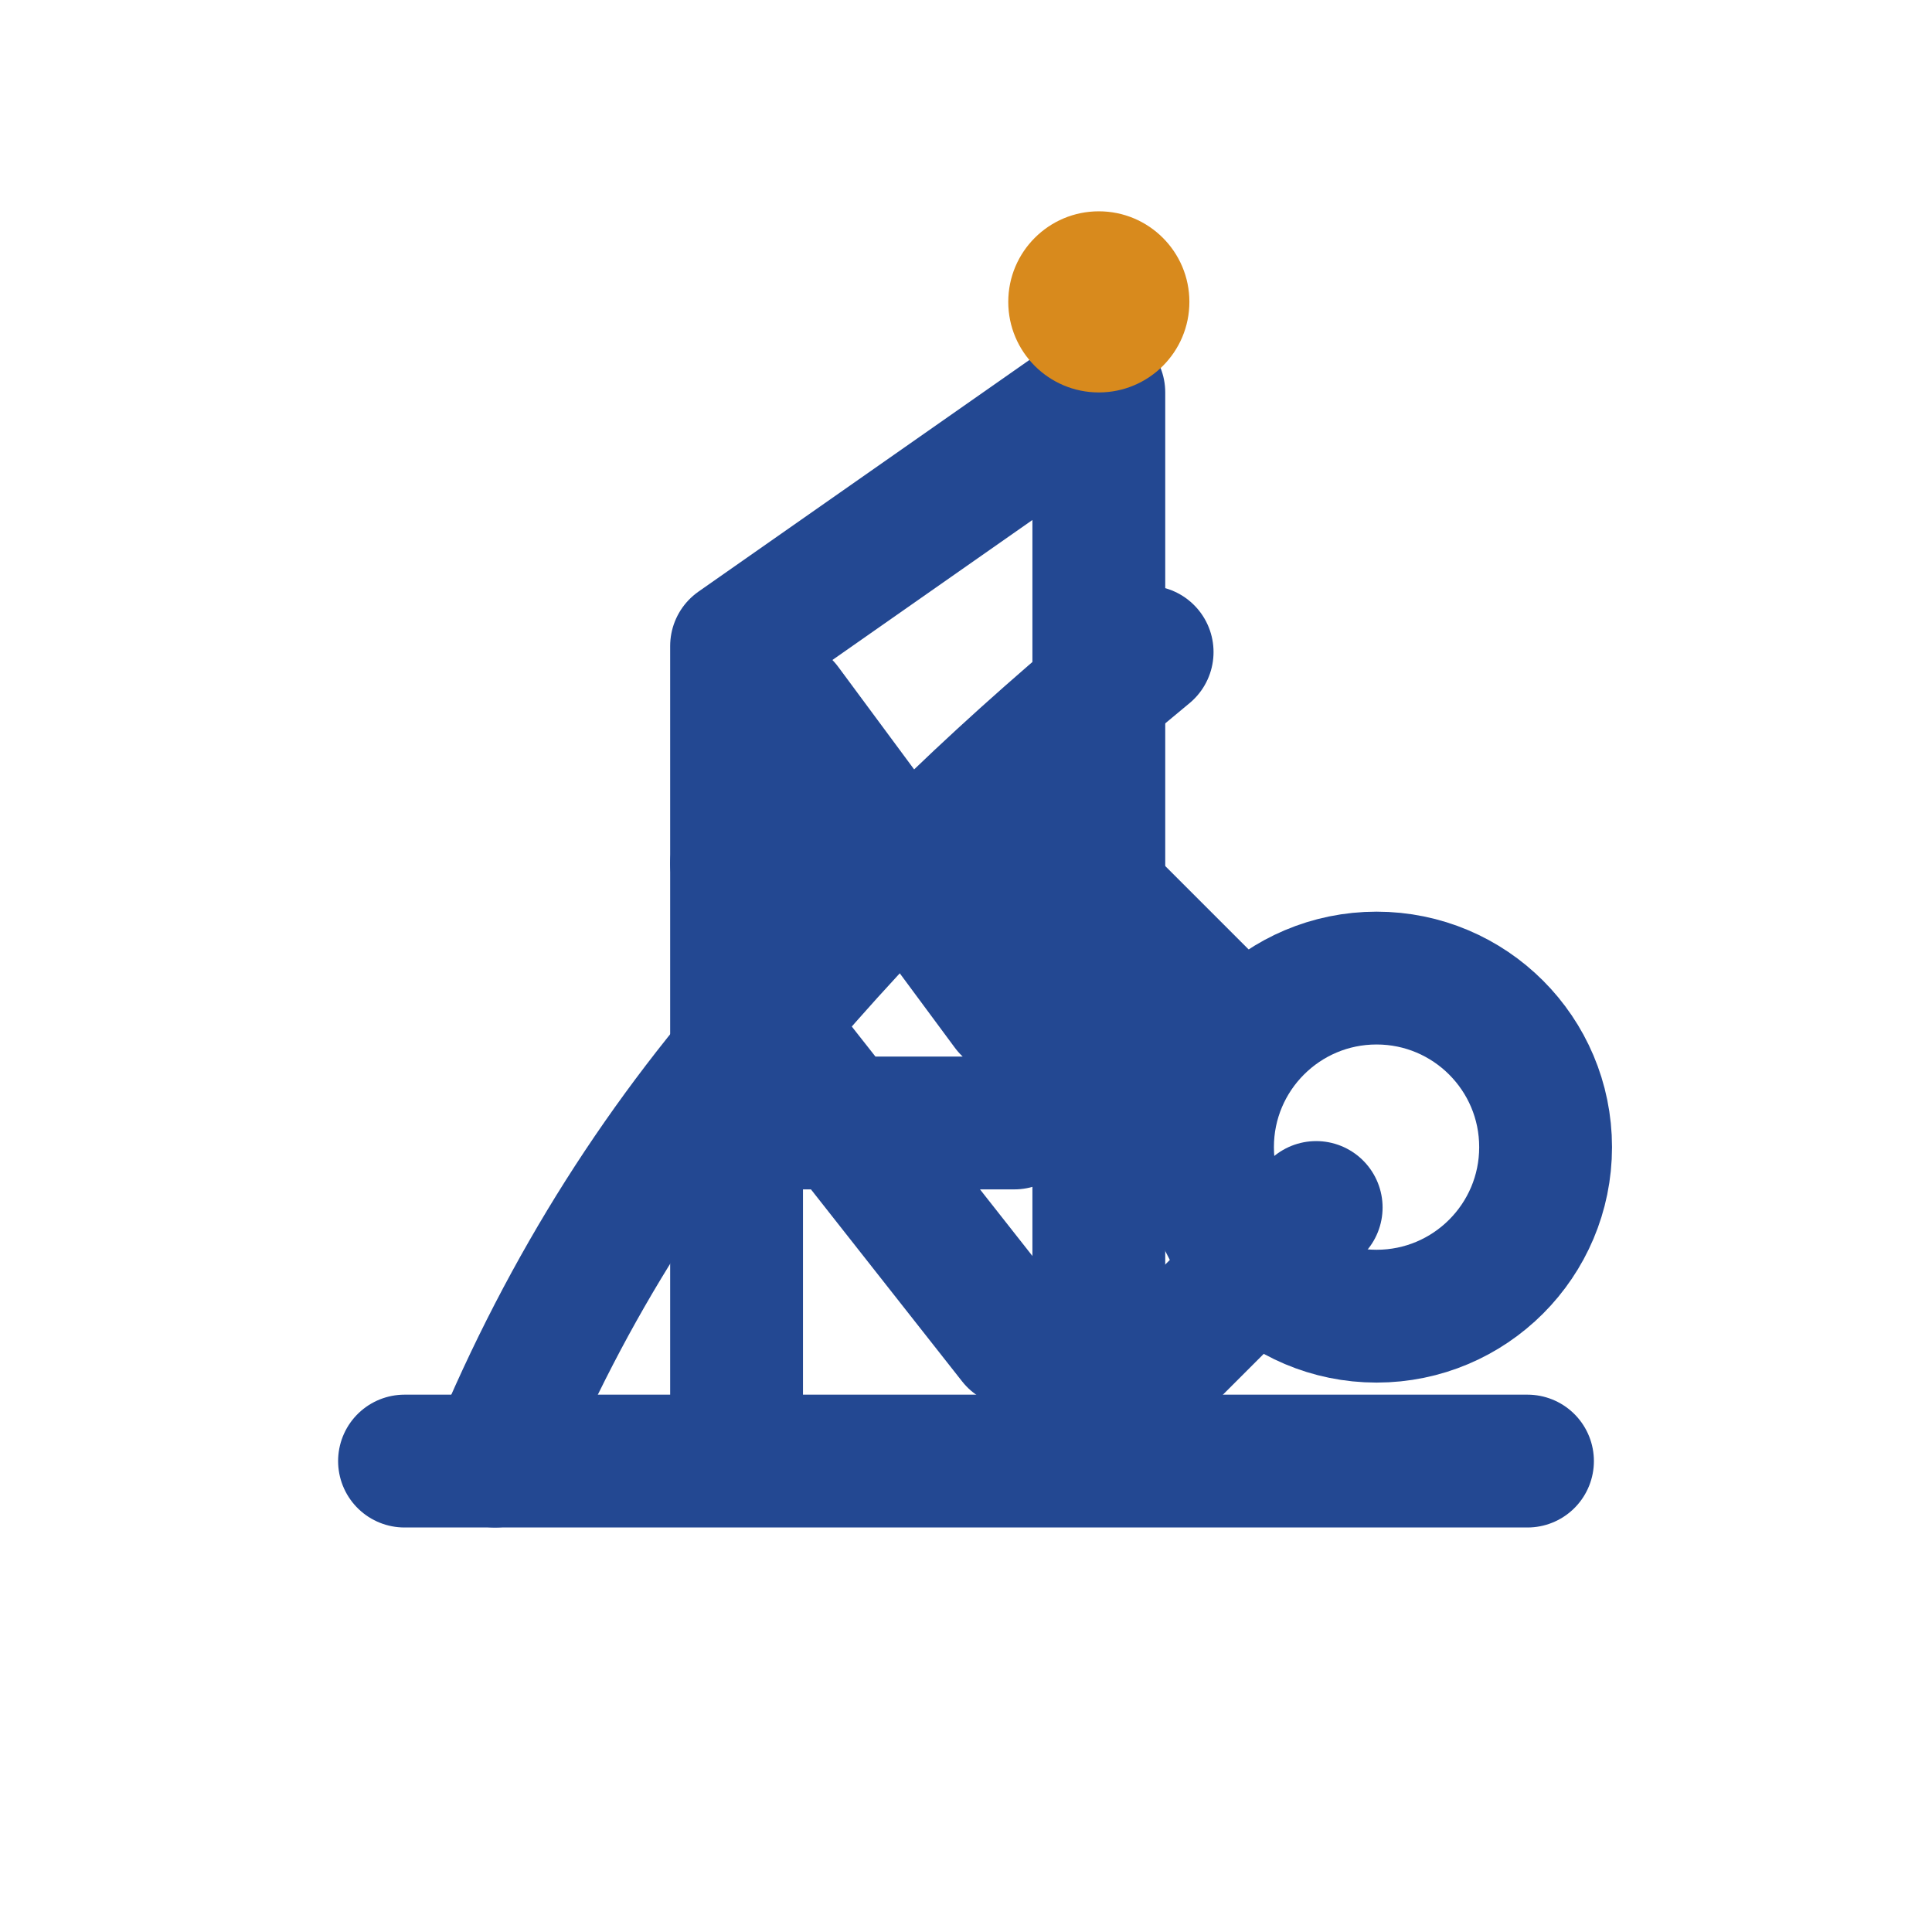
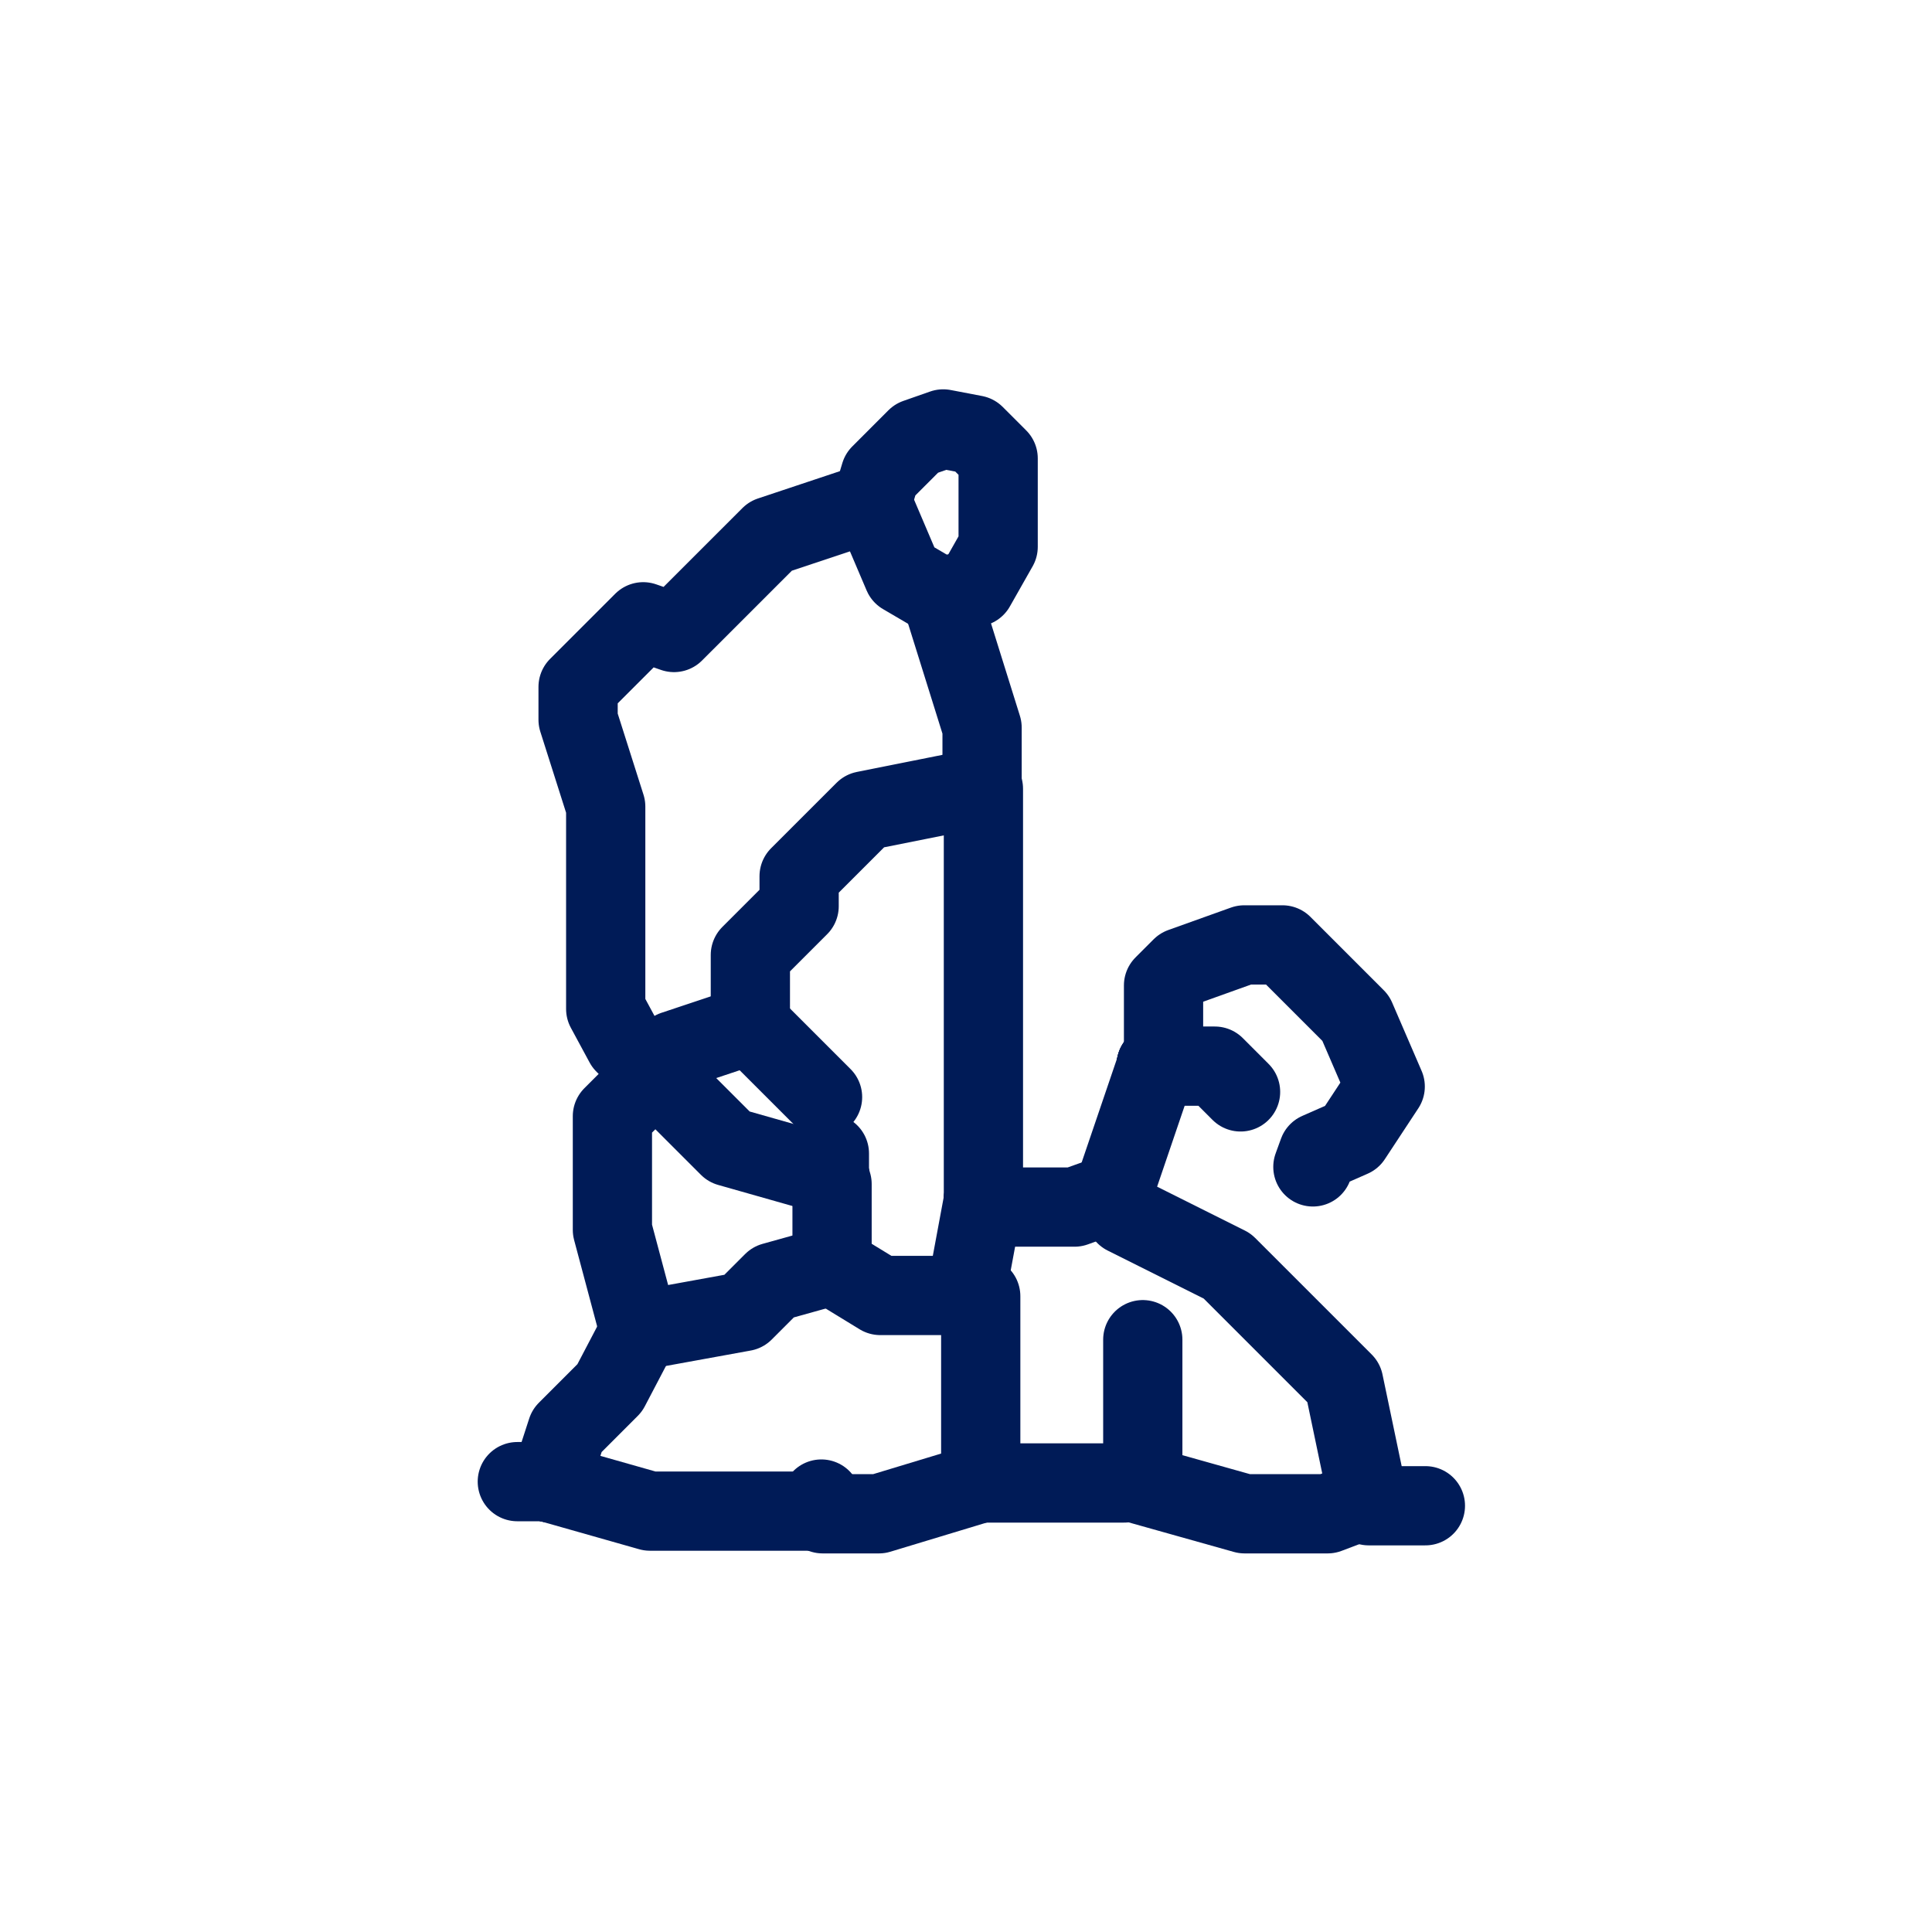
- <svg xmlns="http://www.w3.org/2000/svg" width="32" height="32" viewBox="0 0 32 32" fill="none">
-   <path d="M6.7 24.2H25.3" stroke="#234892" stroke-width="2.2" stroke-linecap="round" />
-   <path d="M8.2 24.2C9.4 21.3 11 18.8 13 16.6C14.9 14.4 16.7 12.7 19 10.8" stroke="#234892" stroke-width="2.2" stroke-linecap="round" stroke-linejoin="round" />
-   <path d="M12.2 23.1V10.7L18.2 6.5V23.1" stroke="#234892" stroke-width="2.2" stroke-linecap="round" stroke-linejoin="round" />
-   <path d="M12.2 14.3H17.6M13.1 18.6H16.8M13 11.7L16.7 16.7M13.1 17.5L16.8 22.2" stroke="#234892" stroke-width="2.2" stroke-linecap="round" />
-   <circle cx="22.8" cy="19" r="2.8" stroke="#234892" stroke-width="2.2" />
-   <path d="M20.5 17.1L18.4 15M21.8 20L18.6 23.2" stroke="#234892" stroke-width="2.2" stroke-linecap="round" />
-   <circle cx="18.2" cy="5" r="1.5" fill="#D88A1D" />
+ <svg xmlns="http://www.w3.org/2000/svg" width="1024" height="1024" viewBox="0 0 1024 1024">
+   <g fill="none" stroke="#001B57" stroke-width="42" stroke-linecap="round" stroke-linejoin="round">
+     <path d="M 590.09 632.68 L 590.09 631.97" />
+     <path d="M 590.09 632.68 L 589.38 632.68" />
+     <path d="M 590.09 632.68 L 596.48 644.04 L 650.43 671.01 L 712.19 732.77 L 724.96 793.82" />
+     <path d="M 512.00 685.92 L 521.23 636.23" />
+     <path d="M 512.00 685.92 L 511.29 686.63" />
+     <path d="M 512.00 685.92 L 512.00 686.63" />
+     <path d="M 439.59 611.38 L 439.59 622.03" />
+     <path d="M 612.80 564.53 L 613.51 563.82" />
+     <path d="M 612.80 564.53 L 613.51 564.53" />
+     <path d="M 612.80 564.53 L 612.80 565.24" />
+     <path d="M 434.62 800.92 L 435.33 800.21" />
+     <path d="M 434.62 800.92 L 435.33 800.92" />
+     <path d="M 434.62 800.92 L 344.47 800.92 L 291.94 786.01" />
+     <path d="M 724.96 794.53 L 724.96 793.82" />
+     <path d="M 724.96 794.53 L 724.25 794.53" />
+     <path d="M 724.96 794.53 L 725.67 794.53" />
+     <path d="M 521.23 635.52 L 521.23 458.71 L 521.23 418.07" />
+     <path d="M 521.23 635.52 L 521.94 635.52" />
+     <path d="M 521.23 635.52 L 521.23 636.23" />
+     <path d="M 695.86 618.48 L 698.70 610.67 L 716.44 602.86 L 734.19 575.89 L 718.57 539.69 L 679.71 500.82 L 659.48 500.82 L 626.29 512.71 L 616.70 522.30 L 616.70 563.94" />
+     <path d="M 499.22 316.78 L 478.64 304.72 L 462.31 266.38" />
+     <path d="M 499.22 316.78 L 499.93 316.78" />
+     <path d="M 499.22 316.78 L 499.22 317.49" />
+     <path d="M 397.71 543.23 L 397.71 506.15 L 423.55 480.31 L 423.55 464.43 L 458.25 429.74 L 515.55 418.30" />
+     <path d="M 397.71 543.23 L 357.25 556.72 L 346.60 567.37" />
+     <path d="M 397.71 543.23 L 435.97 581.49" />
+     <path d="M 605.70 710.06 L 605.70 784.46" />
+     <path d="M 274.19 785.30 L 291.23 785.30" />
+     <path d="M 438.88 622.74 L 439.59 622.03" />
+     <path d="M 438.88 622.74 L 386.35 607.83 L 346.60 568.08" />
+     <path d="M 438.88 622.74 L 439.59 622.74" />
+     <path d="M 516.26 418.30 L 516.26 417.59" />
+     <path d="M 516.26 418.30 L 515.55 418.30" />
+     <path d="M 516.26 418.30 L 516.97 418.30" />
+     <path d="M 338.79 705.80 L 338.79 705.09" />
+     <path d="M 338.79 705.80 L 339.50 705.09" />
+     <path d="M 338.79 705.80 L 323.17 735.61 L 300.46 758.33 L 291.94 784.59" />
+     <path d="M 346.60 567.37 L 345.89 567.37" />
+     <path d="M 346.60 567.37 L 346.60 568.08" />
+     <path d="M 613.51 563.82 L 613.51 564.53" />
+     <path d="M 613.51 563.82 L 614.22 564.53" />
+     <path d="M 435.33 800.21 L 435.33 794.53" />
+     <path d="M 435.33 800.21 L 435.33 800.92" />
+     <path d="M 435.33 800.21 L 436.04 800.92" />
+     <path d="M 339.50 705.09 L 394.16 695.15 L 409.79 679.51 L 440.30 671.01" />
+     <path d="M 339.50 705.09 L 338.79 705.09" />
+     <path d="M 519.81 786.01 L 519.81 785.30" />
+     <path d="M 519.81 786.01 L 520.52 786.01" />
+     <path d="M 519.81 786.01 L 465.86 802.34 L 436.01 802.34" />
+     <path d="M 291.94 784.59 L 291.23 785.30" />
+     <path d="M 291.94 784.59 L 291.94 785.30" />
+     <path d="M 596.48 783.88 L 595.77 784.59" />
+     <path d="M 596.48 783.88 L 596.48 784.59" />
+     <path d="M 291.23 785.30 L 291.94 785.30" />
+     <path d="M 291.23 785.30 L 291.94 786.01" />
+     <path d="M 439.59 622.03 L 439.59 622.74" />
+     <path d="M 441.01 671.01 L 441.01 670.30" />
+     <path d="M 441.01 671.01 L 440.30 671.01" />
+     <path d="M 441.01 671.01 L 466.57 686.63 L 511.29 686.63" />
+     <path d="M 589.38 632.68 L 590.09 631.97" />
+     <path d="M 589.38 632.68 L 569.50 639.78 L 521.75 639.78" />
+     <path d="M 462.31 266.38 L 462.31 265.67" />
+     <path d="M 462.31 266.38 L 461.60 266.38" />
+     <path d="M 521.23 636.23 L 521.94 635.52" />
+     <path d="M 590.09 631.97 L 612.80 565.24" />
+     <path d="M 436.04 800.92 L 435.33 800.92" />
+     <path d="M 657.52 578.73 L 643.87 565.07 L 614.22 565.07" />
+     <path d="M 724.25 794.53 L 724.96 793.82" />
+     <path d="M 724.25 794.53 L 703.67 802.34 L 659.65 802.34 L 596.48 784.59" />
+     <path d="M 512.00 686.63 L 511.29 686.63" />
+     <path d="M 512.00 686.63 L 512.00 687.34" />
+     <path d="M 614.22 564.53 L 613.51 564.53" />
+     <path d="M 291.94 786.01 L 291.94 785.30" />
+     <path d="M 515.55 418.30 L 516.26 417.59" />
+     <path d="M 345.89 567.37 L 345.18 567.37" />
+     <path d="M 345.89 567.37 L 346.60 568.08" />
+     <path d="M 724.96 793.82 L 725.67 794.53" />
+     <path d="M 612.80 565.24 L 613.51 564.53" />
+     <path d="M 499.22 317.49 L 499.93 316.78" />
+     <path d="M 499.22 317.49 L 520.52 385.64 L 520.52 417.87" />
+     <path d="M 338.79 705.09 L 324.59 651.85 L 324.59 591.61 L 347.08 569.12" />
+     <path d="M 441.01 670.30 L 441.01 627.56 L 439.59 622.74" />
+     <path d="M 441.01 670.30 L 440.30 671.01" />
+     <path d="M 755.49 798.08 L 725.46 798.08" />
+     <path d="M 461.60 266.38 L 462.31 265.67" />
+     <path d="M 461.60 266.38 L 408.36 284.13 L 357.24 335.24 L 340.92 329.56 L 306.40 364.08 L 306.40 381.46 L 321.04 427.52 L 321.04 534.77 L 330.98 553.17 L 345.18 567.37" />
+     <path d="M 516.26 417.59 L 516.97 418.30" />
+     <path d="M 596.48 784.59 L 595.77 784.59" />
+     <path d="M 511.29 686.63 L 512.00 687.34" />
+     <path d="M 499.93 316.78 L 516.97 311.10 L 529.04 289.81 L 529.04 242.96 L 516.61 230.53 L 499.93 227.34 L 485.73 232.31 L 466.57 251.48 L 462.31 265.67" />
+     <path d="M 519.81 785.30 L 519.81 687.03" />
+     <path d="M 519.81 785.30 L 520.52 786.01" />
+     <path d="M 520.52 786.01 L 580.25 786.01 L 595.83 786.01" />
+   </g>
</svg>
